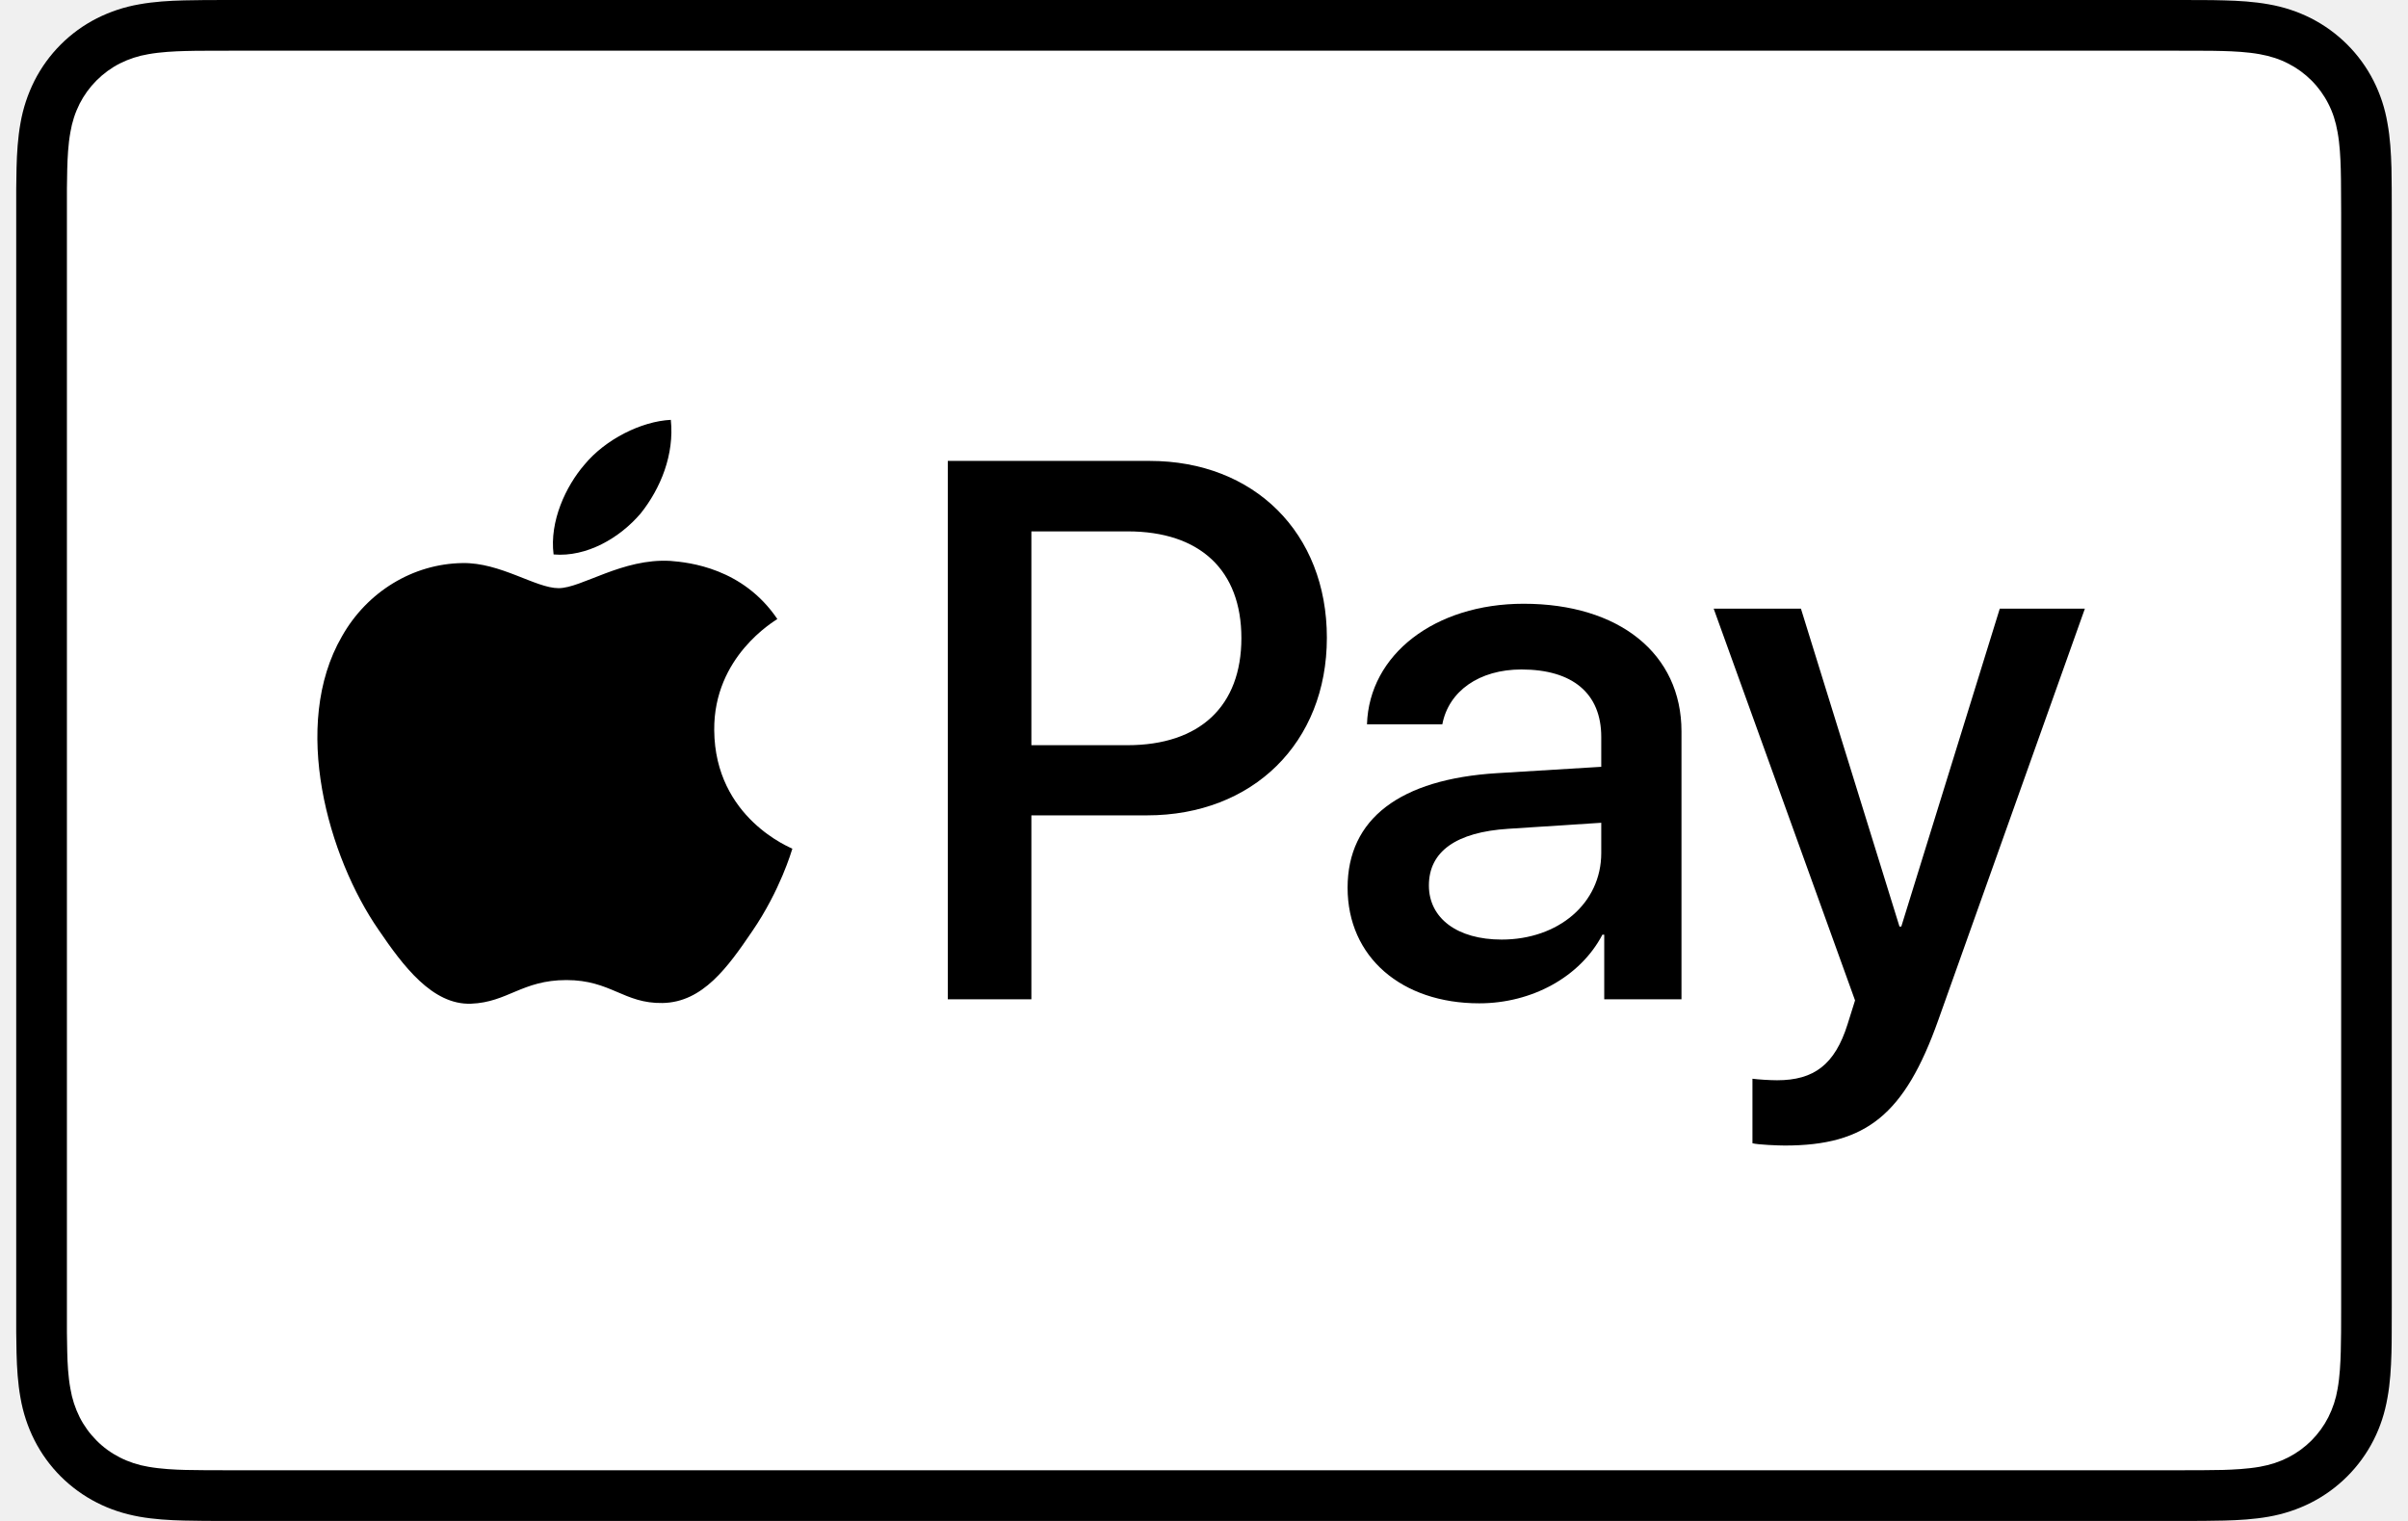
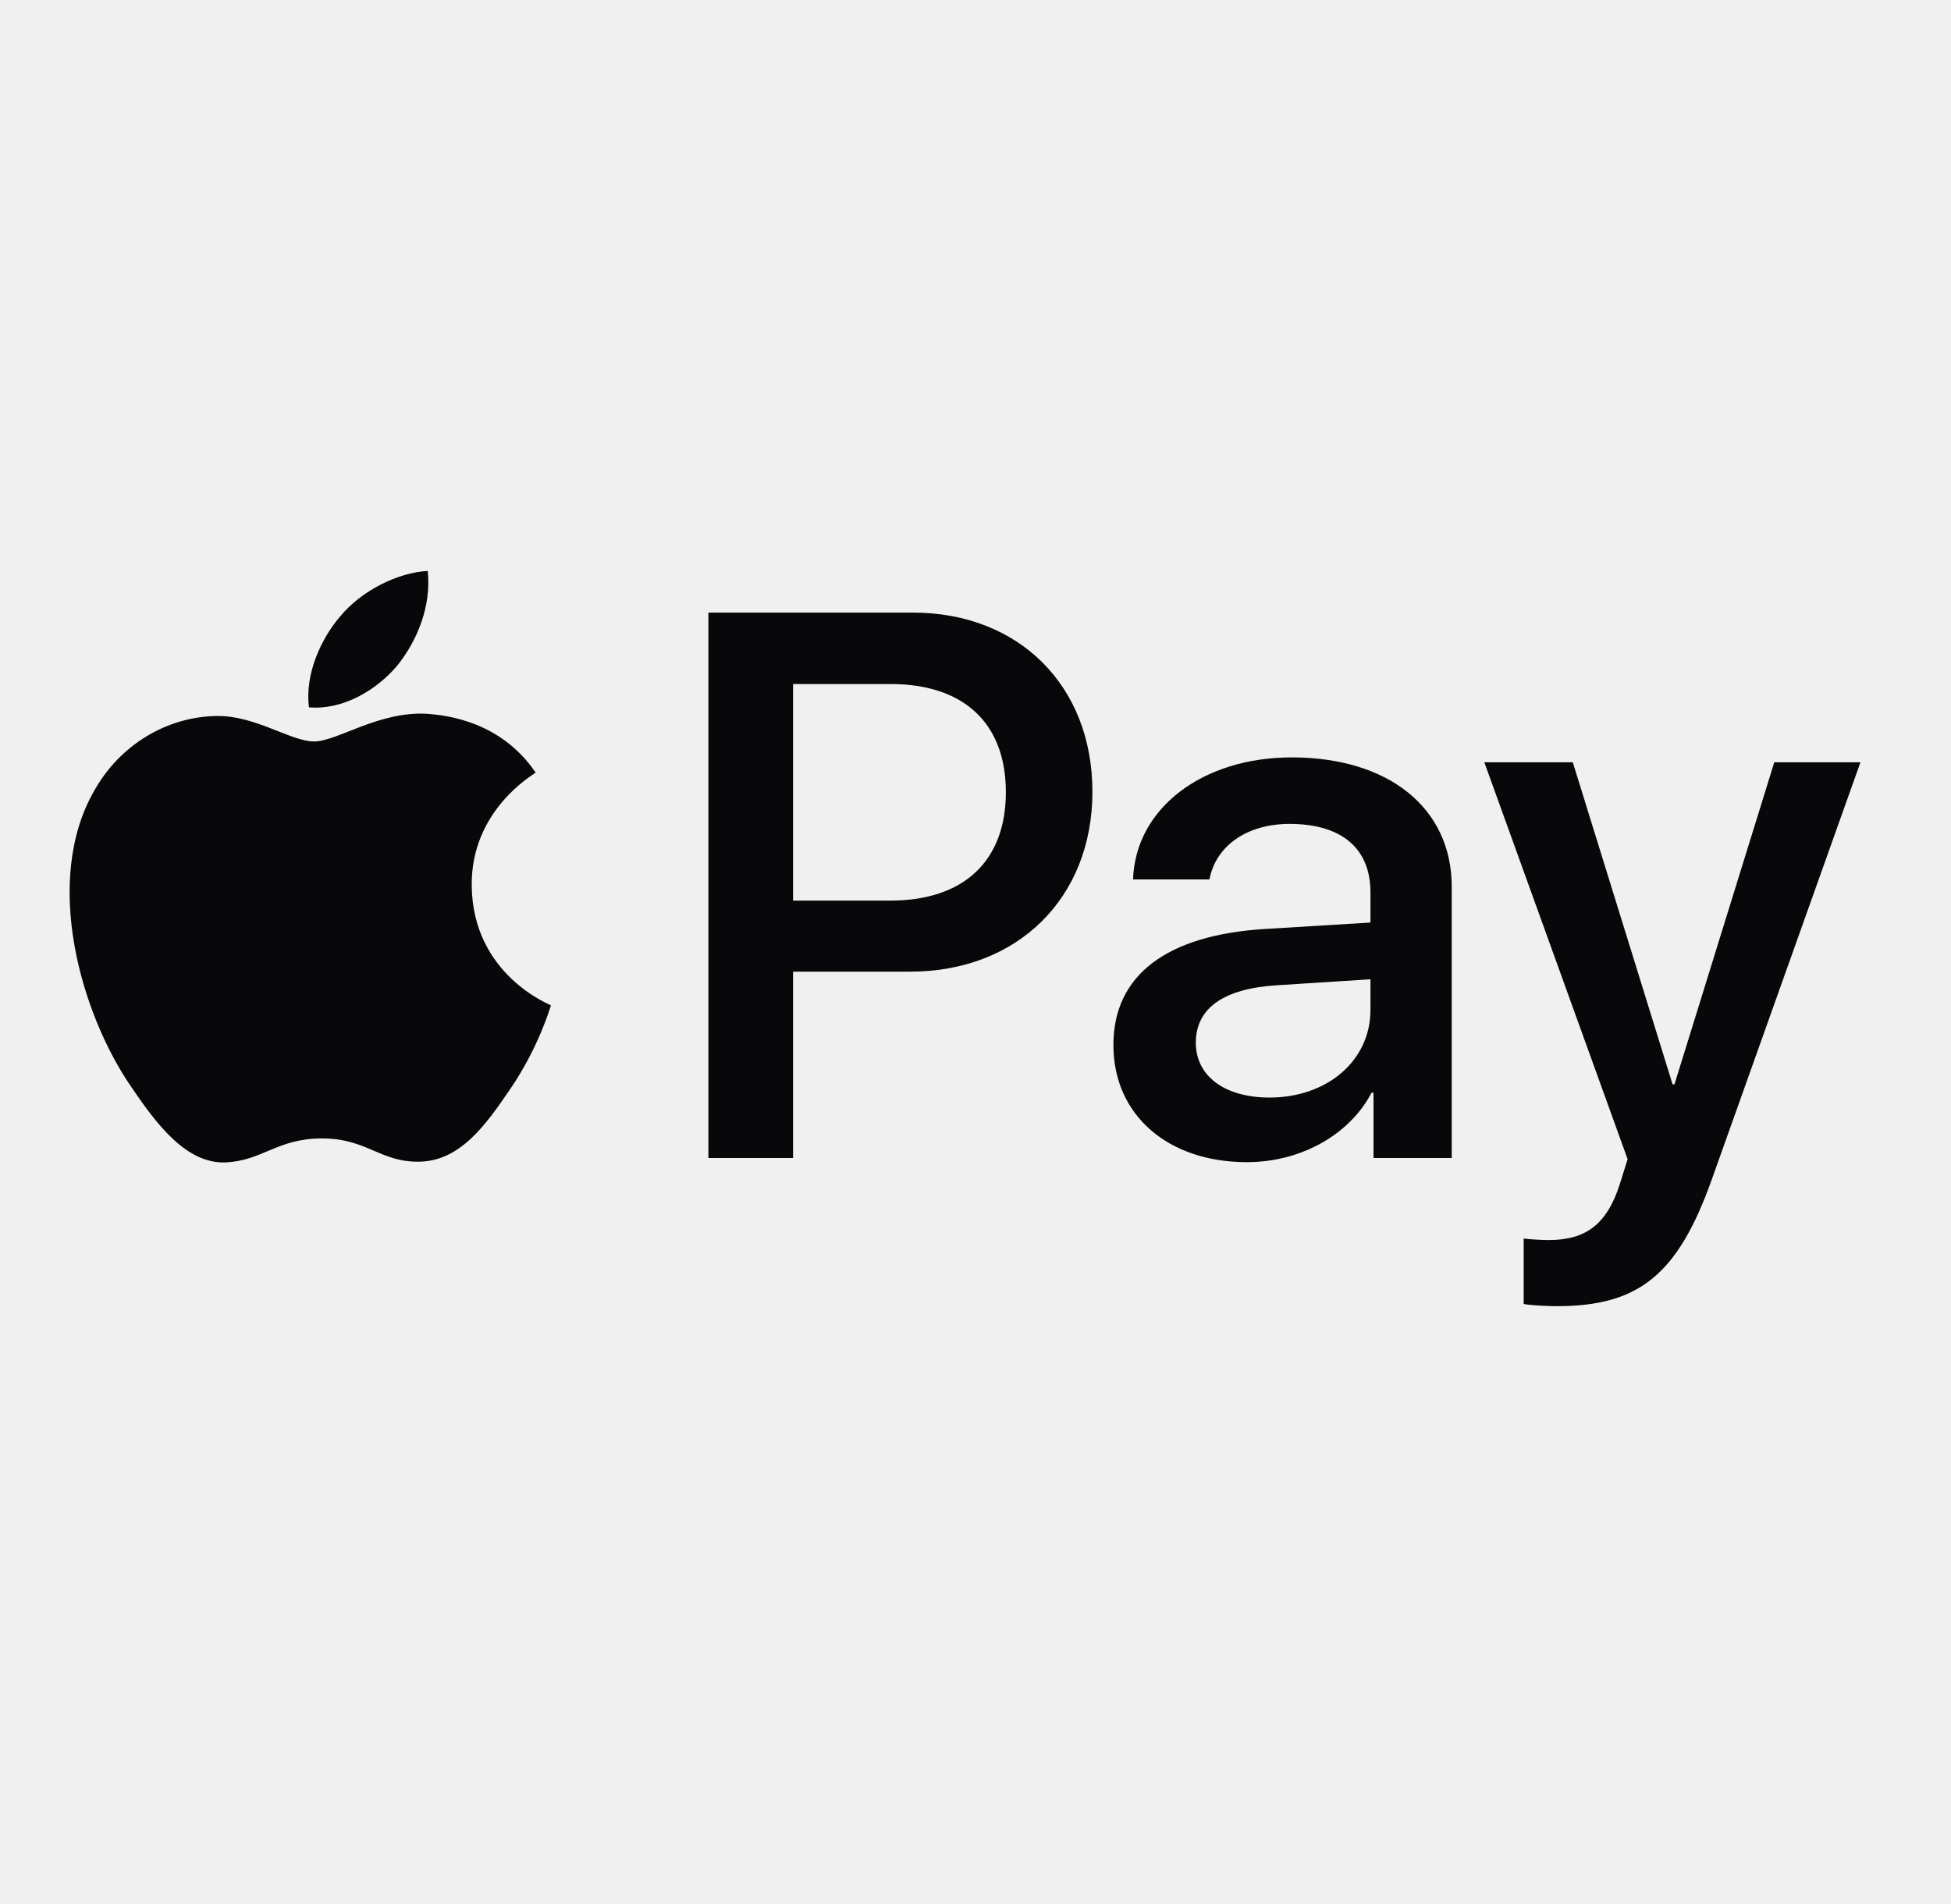
- <svg xmlns="http://www.w3.org/2000/svg" width="38" height="24" viewBox="0 0 38 24" fill="none">
-   <g clip-path="url(#clip0_180_7943)">
-     <path d="M34.387 0H3.613C3.485 0 3.356 0 3.228 0.001C3.12 0.002 3.012 0.003 2.904 0.006C2.669 0.012 2.432 0.026 2.199 0.068C1.966 0.108 1.741 0.182 1.529 0.289C1.105 0.504 0.76 0.849 0.544 1.274C0.438 1.485 0.363 1.711 0.323 1.944C0.281 2.177 0.267 2.414 0.261 2.649C0.258 2.757 0.257 2.865 0.256 2.973C0.256 3.101 0.256 3.229 0.256 3.357V20.642C0.256 20.771 0.256 20.899 0.256 21.027C0.257 21.135 0.258 21.243 0.261 21.351C0.267 21.586 0.281 21.823 0.323 22.056C0.363 22.289 0.437 22.515 0.544 22.726C0.651 22.937 0.791 23.13 0.958 23.297C1.126 23.464 1.318 23.604 1.529 23.711C1.744 23.821 1.963 23.89 2.2 23.933C2.432 23.974 2.669 23.988 2.904 23.994C3.012 23.997 3.12 23.998 3.228 23.999C3.356 24 3.485 24 3.613 24H34.387C34.515 24 34.644 24 34.772 23.999C34.879 23.998 34.987 23.997 35.096 23.994C35.331 23.988 35.568 23.974 35.801 23.933C36.034 23.892 36.26 23.818 36.471 23.711C36.895 23.495 37.24 23.15 37.456 22.726C37.565 22.512 37.635 22.292 37.676 22.056C37.719 21.823 37.732 21.586 37.739 21.351C37.742 21.243 37.743 21.135 37.743 21.027C37.744 20.899 37.744 20.771 37.744 20.642V3.357C37.744 3.229 37.744 3.101 37.743 2.973C37.743 2.865 37.741 2.757 37.739 2.649C37.732 2.414 37.719 2.177 37.676 1.944C37.637 1.711 37.563 1.485 37.456 1.274C37.24 0.849 36.895 0.505 36.471 0.289C36.26 0.182 36.034 0.108 35.801 0.068C35.568 0.026 35.331 0.012 35.096 0.006C34.988 0.003 34.88 0.001 34.772 0.001C34.644 0 34.515 0 34.387 0Z" fill="black" />
-     <path d="M34.387 0.8L34.766 0.801C34.868 0.801 34.971 0.802 35.074 0.805C35.254 0.81 35.463 0.82 35.659 0.855C35.829 0.886 35.972 0.932 36.108 1.002C36.382 1.141 36.605 1.364 36.743 1.637C36.813 1.773 36.859 1.915 36.889 2.087C36.924 2.28 36.934 2.49 36.939 2.671C36.942 2.773 36.943 2.875 36.943 2.979C36.945 3.105 36.945 3.231 36.945 3.357V20.643C36.945 20.769 36.945 20.895 36.944 21.024C36.943 21.126 36.942 21.227 36.939 21.329C36.934 21.51 36.924 21.72 36.889 21.916C36.863 22.072 36.814 22.222 36.743 22.363C36.604 22.637 36.381 22.86 36.107 22.999C35.971 23.068 35.829 23.115 35.661 23.145C35.461 23.18 35.242 23.19 35.078 23.195C34.974 23.197 34.871 23.199 34.765 23.199C34.64 23.2 34.513 23.2 34.387 23.2H3.608C3.483 23.2 3.359 23.2 3.232 23.199C3.13 23.199 3.028 23.197 2.926 23.195C2.758 23.191 2.539 23.18 2.341 23.145C2.184 23.119 2.033 23.07 1.891 22.998C1.755 22.929 1.631 22.839 1.524 22.731C1.416 22.623 1.326 22.499 1.257 22.363C1.186 22.221 1.137 22.07 1.111 21.913C1.075 21.718 1.065 21.509 1.061 21.33C1.058 21.227 1.057 21.125 1.056 21.023L1.056 20.722V3.278L1.056 2.978C1.057 2.876 1.058 2.773 1.061 2.671C1.066 2.491 1.075 2.282 1.111 2.085C1.137 1.929 1.186 1.777 1.257 1.636C1.326 1.501 1.416 1.377 1.524 1.269C1.632 1.161 1.756 1.07 1.892 1.001C2.034 0.93 2.185 0.881 2.341 0.855C2.537 0.82 2.747 0.81 2.926 0.805C3.029 0.802 3.131 0.801 3.233 0.801L3.613 0.8H34.387Z" fill="white" />
-     <path d="M10.11 8.102C10.428 7.704 10.643 7.17 10.586 6.625C10.121 6.648 9.554 6.932 9.225 7.33C8.93 7.67 8.669 8.226 8.736 8.749C9.259 8.794 9.781 8.488 10.11 8.102Z" fill="black" />
-     <path d="M10.581 8.851C9.822 8.806 9.177 9.281 8.815 9.281C8.453 9.281 7.898 8.874 7.298 8.885C6.517 8.896 5.793 9.338 5.397 10.04C4.582 11.444 5.182 13.528 5.974 14.672C6.359 15.238 6.823 15.861 7.434 15.838C8.012 15.816 8.238 15.465 8.939 15.465C9.641 15.465 9.845 15.838 10.456 15.827C11.09 15.816 11.486 15.261 11.871 14.694C12.313 14.049 12.493 13.426 12.504 13.392C12.493 13.381 11.282 12.916 11.271 11.523C11.26 10.357 12.222 9.802 12.267 9.768C11.724 8.964 10.875 8.874 10.58 8.851" fill="black" />
-     <path d="M18.142 7.273C19.791 7.273 20.939 8.409 20.939 10.063C20.939 11.723 19.767 12.866 18.101 12.866H16.276V15.768H14.957V7.273H18.142ZM16.276 11.759H17.789C18.937 11.759 19.59 11.141 19.59 10.069C19.59 8.998 18.937 8.385 17.795 8.385H16.276V11.759Z" fill="black" />
-     <path d="M21.266 14.008C21.266 12.918 22.096 12.294 23.626 12.2L25.269 12.1V11.629C25.269 10.941 24.816 10.564 24.009 10.564C23.344 10.564 22.861 10.905 22.761 11.429H21.572C21.607 10.328 22.643 9.527 24.044 9.527C25.552 9.527 26.535 10.316 26.535 11.541V15.768H25.316V14.749H25.287C24.939 15.415 24.174 15.832 23.344 15.832C22.119 15.832 21.266 15.103 21.266 14.008ZM25.269 13.46V12.983L23.803 13.078C22.979 13.13 22.549 13.437 22.549 13.972C22.549 14.49 22.997 14.826 23.697 14.826C24.592 14.826 25.269 14.255 25.269 13.46Z" fill="black" />
-     <path d="M27.655 18.04V17.022C27.738 17.034 27.938 17.046 28.044 17.046C28.626 17.046 28.956 16.799 29.156 16.162L29.274 15.786L27.043 9.604H28.42L29.975 14.62H30.004L31.558 9.604H32.901L30.587 16.098C30.057 17.587 29.451 18.076 28.167 18.076C28.067 18.076 27.743 18.064 27.655 18.04Z" fill="black" />
-   </g>
-   <defs>
-     <clipPath id="clip0_180_7943">
-       <rect width="38" height="24" fill="white" />
-     </clipPath>
-   </defs>
+ <svg xmlns="http://www.w3.org/2000/svg" width="41" height="40" viewBox="0 0 41 40" fill="none">
+   <path d="M8.346 13.992C8.775 13.456 9.066 12.736 8.989 12C8.362 12.031 7.596 12.414 7.152 12.951C6.754 13.411 6.402 14.161 6.493 14.866C7.198 14.927 7.902 14.514 8.346 13.992Z" fill="#080709" />
+   <path d="M8.982 15.002C7.958 14.941 7.088 15.583 6.6 15.583C6.111 15.583 5.362 15.033 4.553 15.048C3.499 15.063 2.522 15.659 1.987 16.606C0.888 18.501 1.697 21.312 2.767 22.856C3.286 23.62 3.912 24.46 4.736 24.43C5.515 24.399 5.821 23.926 6.767 23.926C7.714 23.926 7.989 24.43 8.814 24.415C9.669 24.399 10.204 23.651 10.723 22.887C11.319 22.016 11.562 21.175 11.578 21.129C11.562 21.114 9.929 20.487 9.913 18.608C9.898 17.034 11.196 16.285 11.257 16.239C10.524 15.155 9.379 15.033 8.981 15.002" fill="#080709" />
+   <path d="M19.184 12.875C21.408 12.875 22.957 14.408 22.957 16.64C22.957 18.88 21.376 20.421 19.128 20.421H16.666V24.338H14.887V12.875H19.184ZM16.666 18.928H18.707C20.257 18.928 21.138 18.094 21.138 16.648C21.138 15.203 20.256 14.376 18.715 14.376H16.666V18.928Z" fill="#080709" />
+   <path d="M23.398 21.963C23.398 20.493 24.518 19.651 26.584 19.524L28.8 19.389V18.754C28.8 17.825 28.188 17.316 27.1 17.316C26.202 17.316 25.551 17.777 25.416 18.483H23.811C23.859 16.998 25.257 15.918 27.148 15.918C29.181 15.918 30.508 16.982 30.508 18.635V24.338H28.864V22.964H28.824C28.355 23.861 27.322 24.425 26.202 24.425C24.55 24.425 23.398 23.441 23.398 21.963ZM28.8 21.224V20.581L26.822 20.708C25.71 20.779 25.13 21.192 25.13 21.915C25.13 22.614 25.734 23.067 26.679 23.067C27.886 23.067 28.8 22.296 28.8 21.224Z" fill="#080709" />
+   <path d="M32.02 27.404V26.03C32.131 26.046 32.401 26.062 32.544 26.062C33.33 26.062 33.775 25.729 34.045 24.87L34.204 24.362L31.193 16.021H33.052L35.149 22.789H35.189L37.286 16.021H39.097L35.975 24.783C35.26 26.793 34.442 27.452 32.711 27.452C32.576 27.452 32.139 27.436 32.02 27.404Z" fill="#080709" />
</svg>
